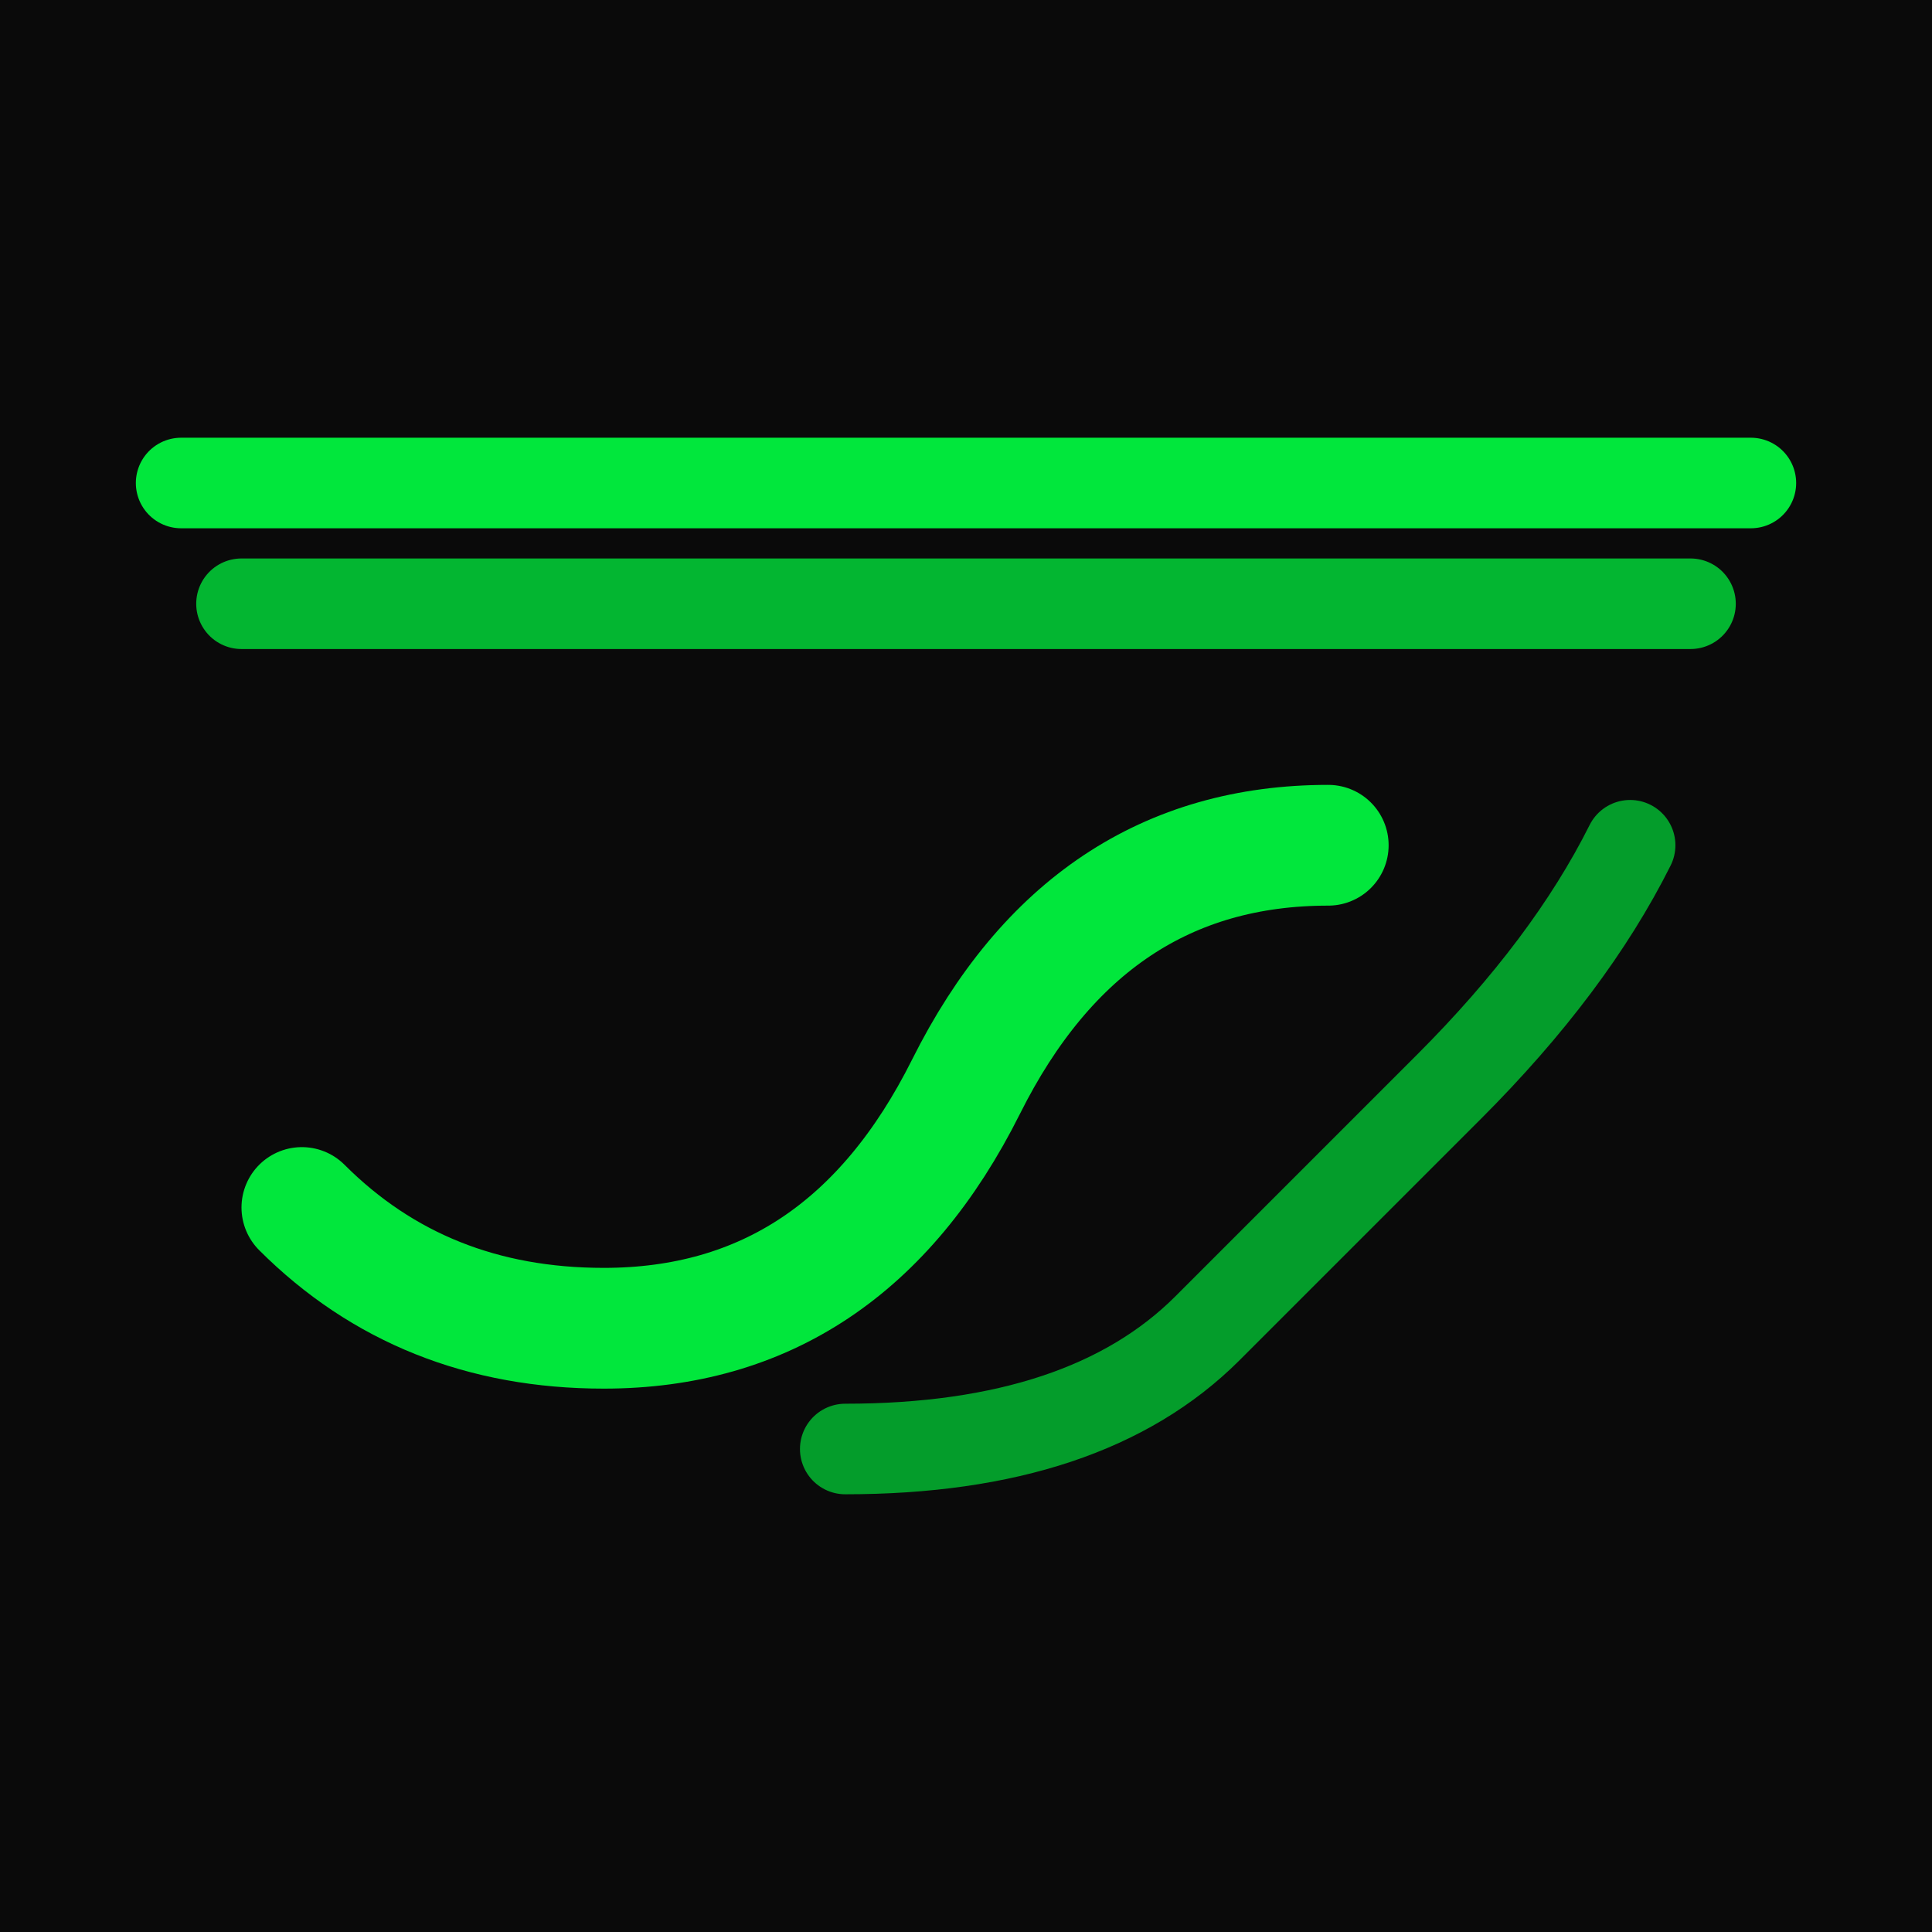
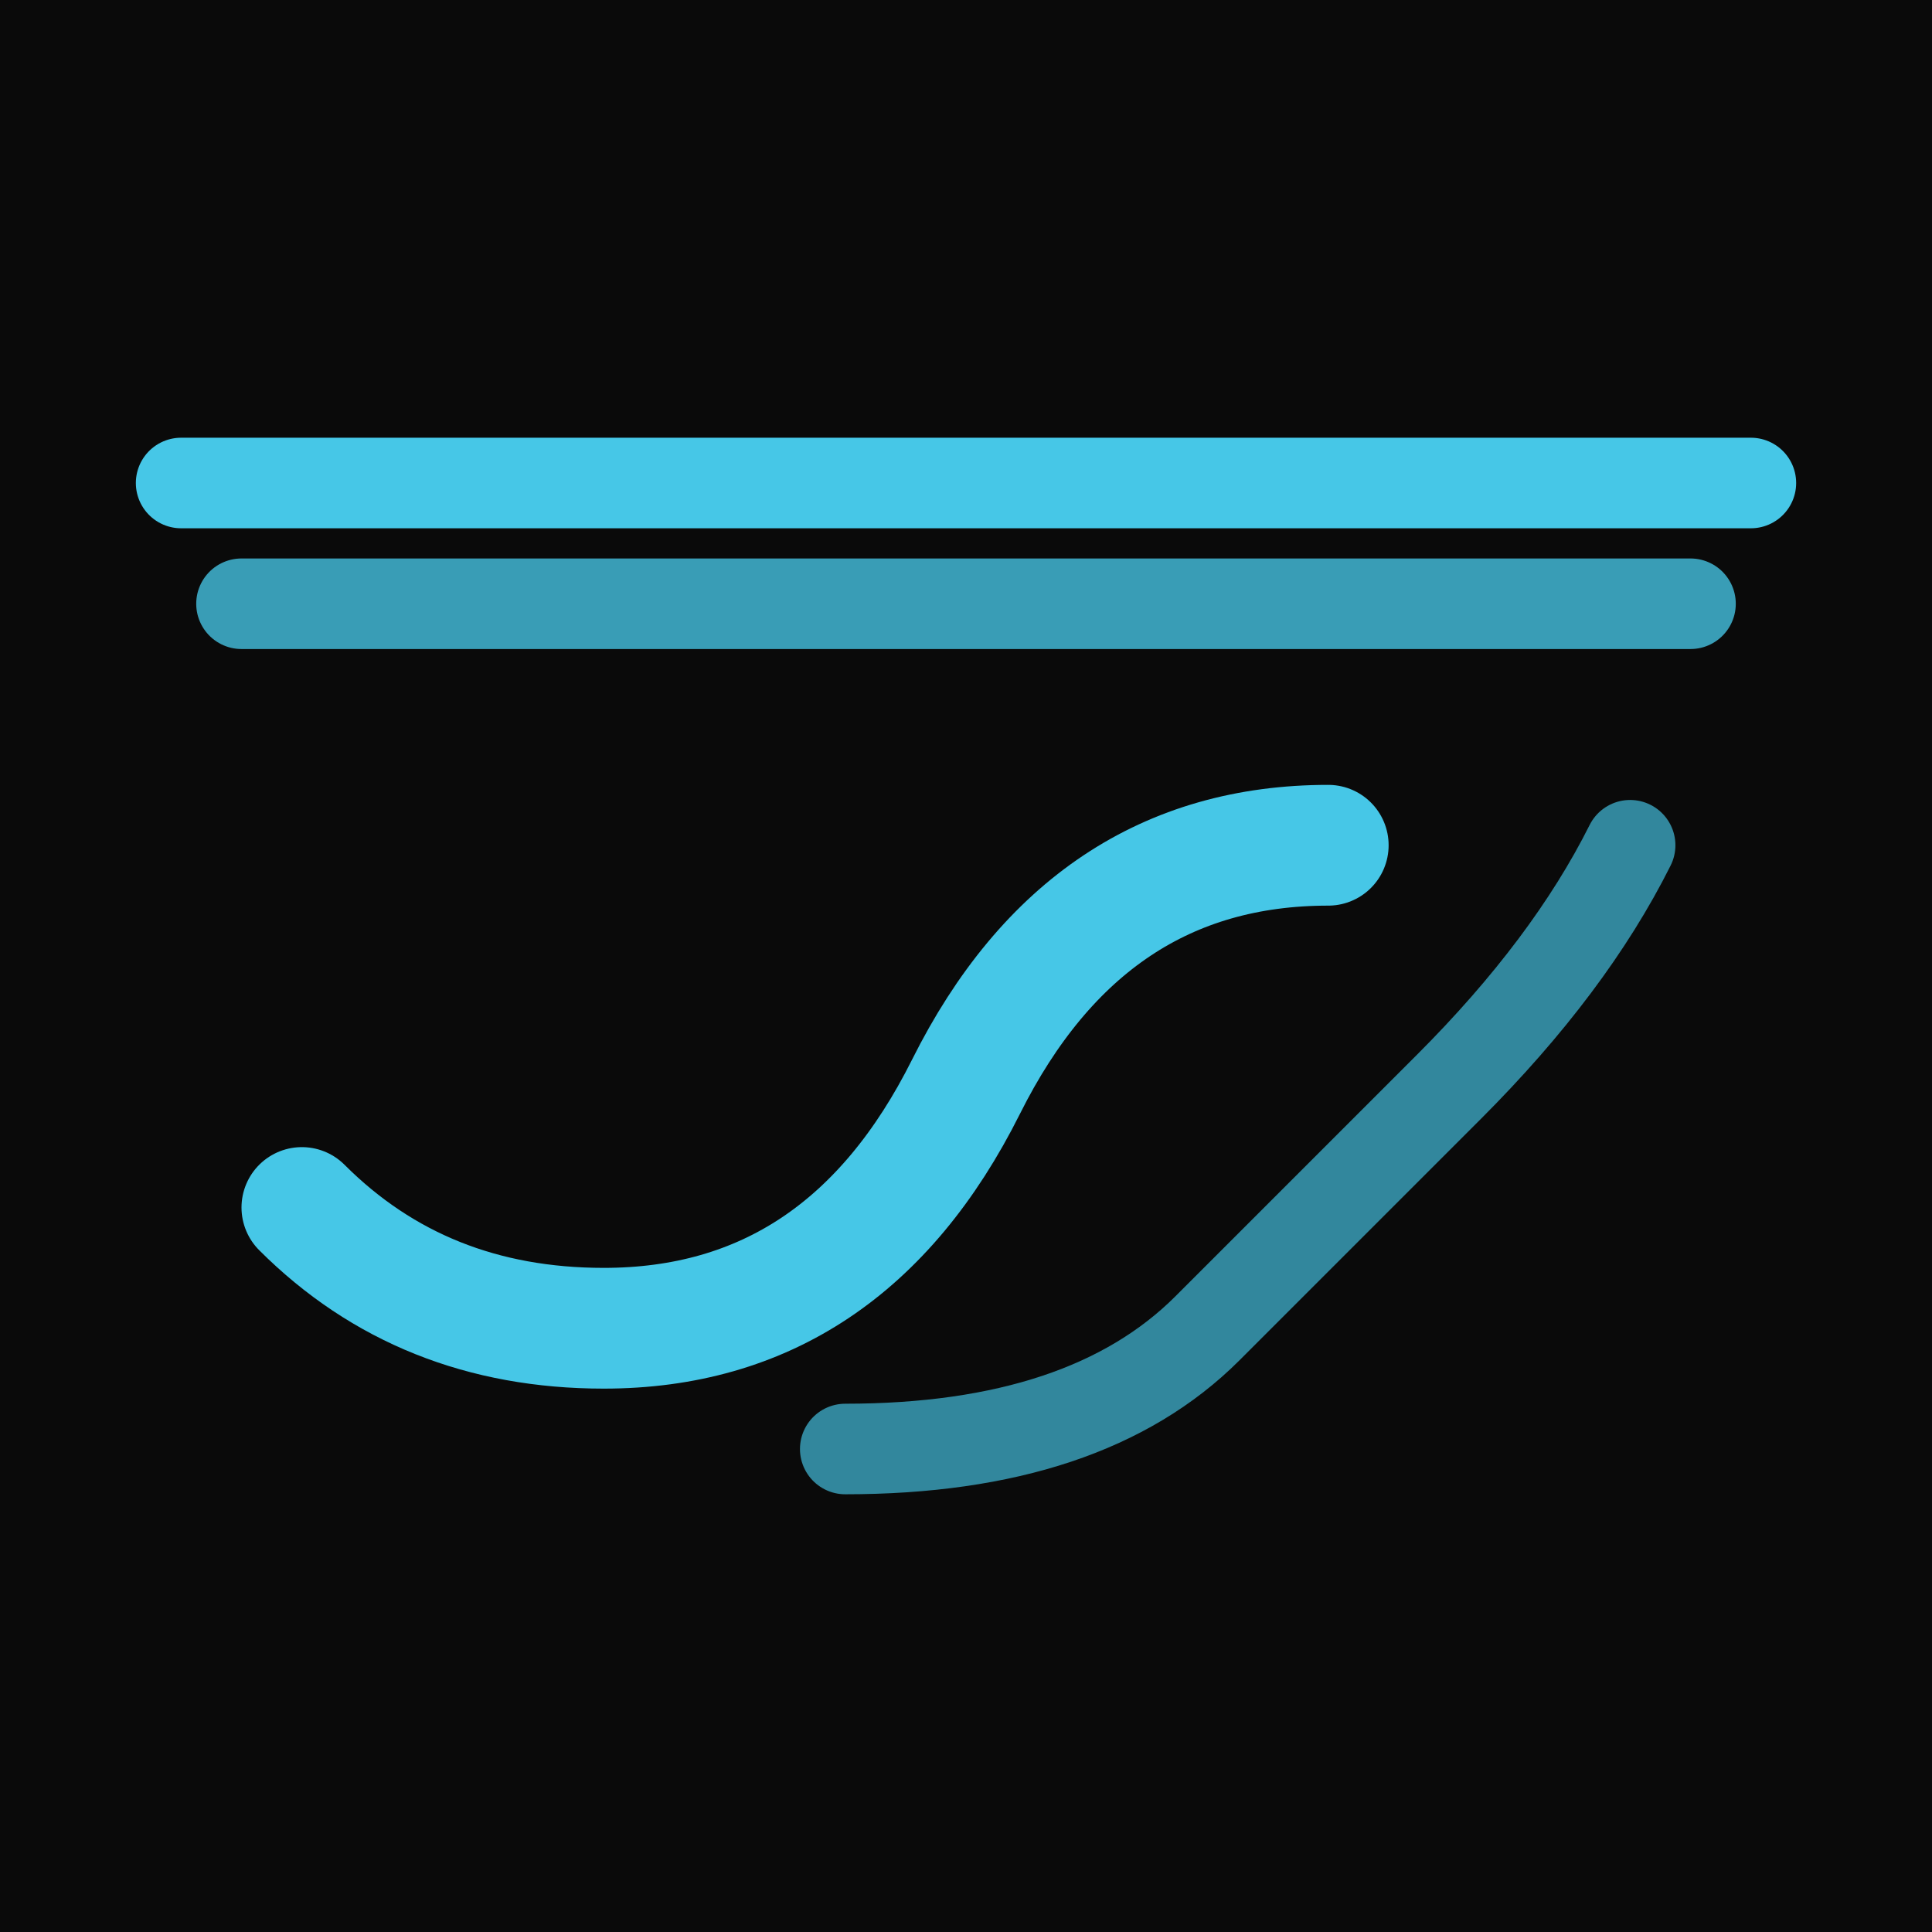
<svg xmlns="http://www.w3.org/2000/svg" viewBox="0 0 32 32" width="32" height="32">
  <rect width="32" height="32" fill="#0a0a0a" />
-   <g fill="none" stroke="#00ff41" stroke-width="1.5" stroke-linecap="round">
+   <g fill="none" stroke="#4ddbff" stroke-width="1.5" stroke-linecap="round">
    <line x1="3" y1="8" x2="29" y2="8" opacity="0.9" />
    <line x1="4" y1="10" x2="28" y2="10" opacity="0.7" />
    <path d="M 22 14 Q 18 14, 16 18 Q 14 22, 10 22 Q 7 22, 5 20" stroke-width="2" opacity="0.9" />
    <path d="M 27 14 Q 26 16, 24 18 Q 22 20, 20 22 Q 18 24, 14 24" stroke-width="1.5" opacity="0.6" />
  </g>
</svg>
